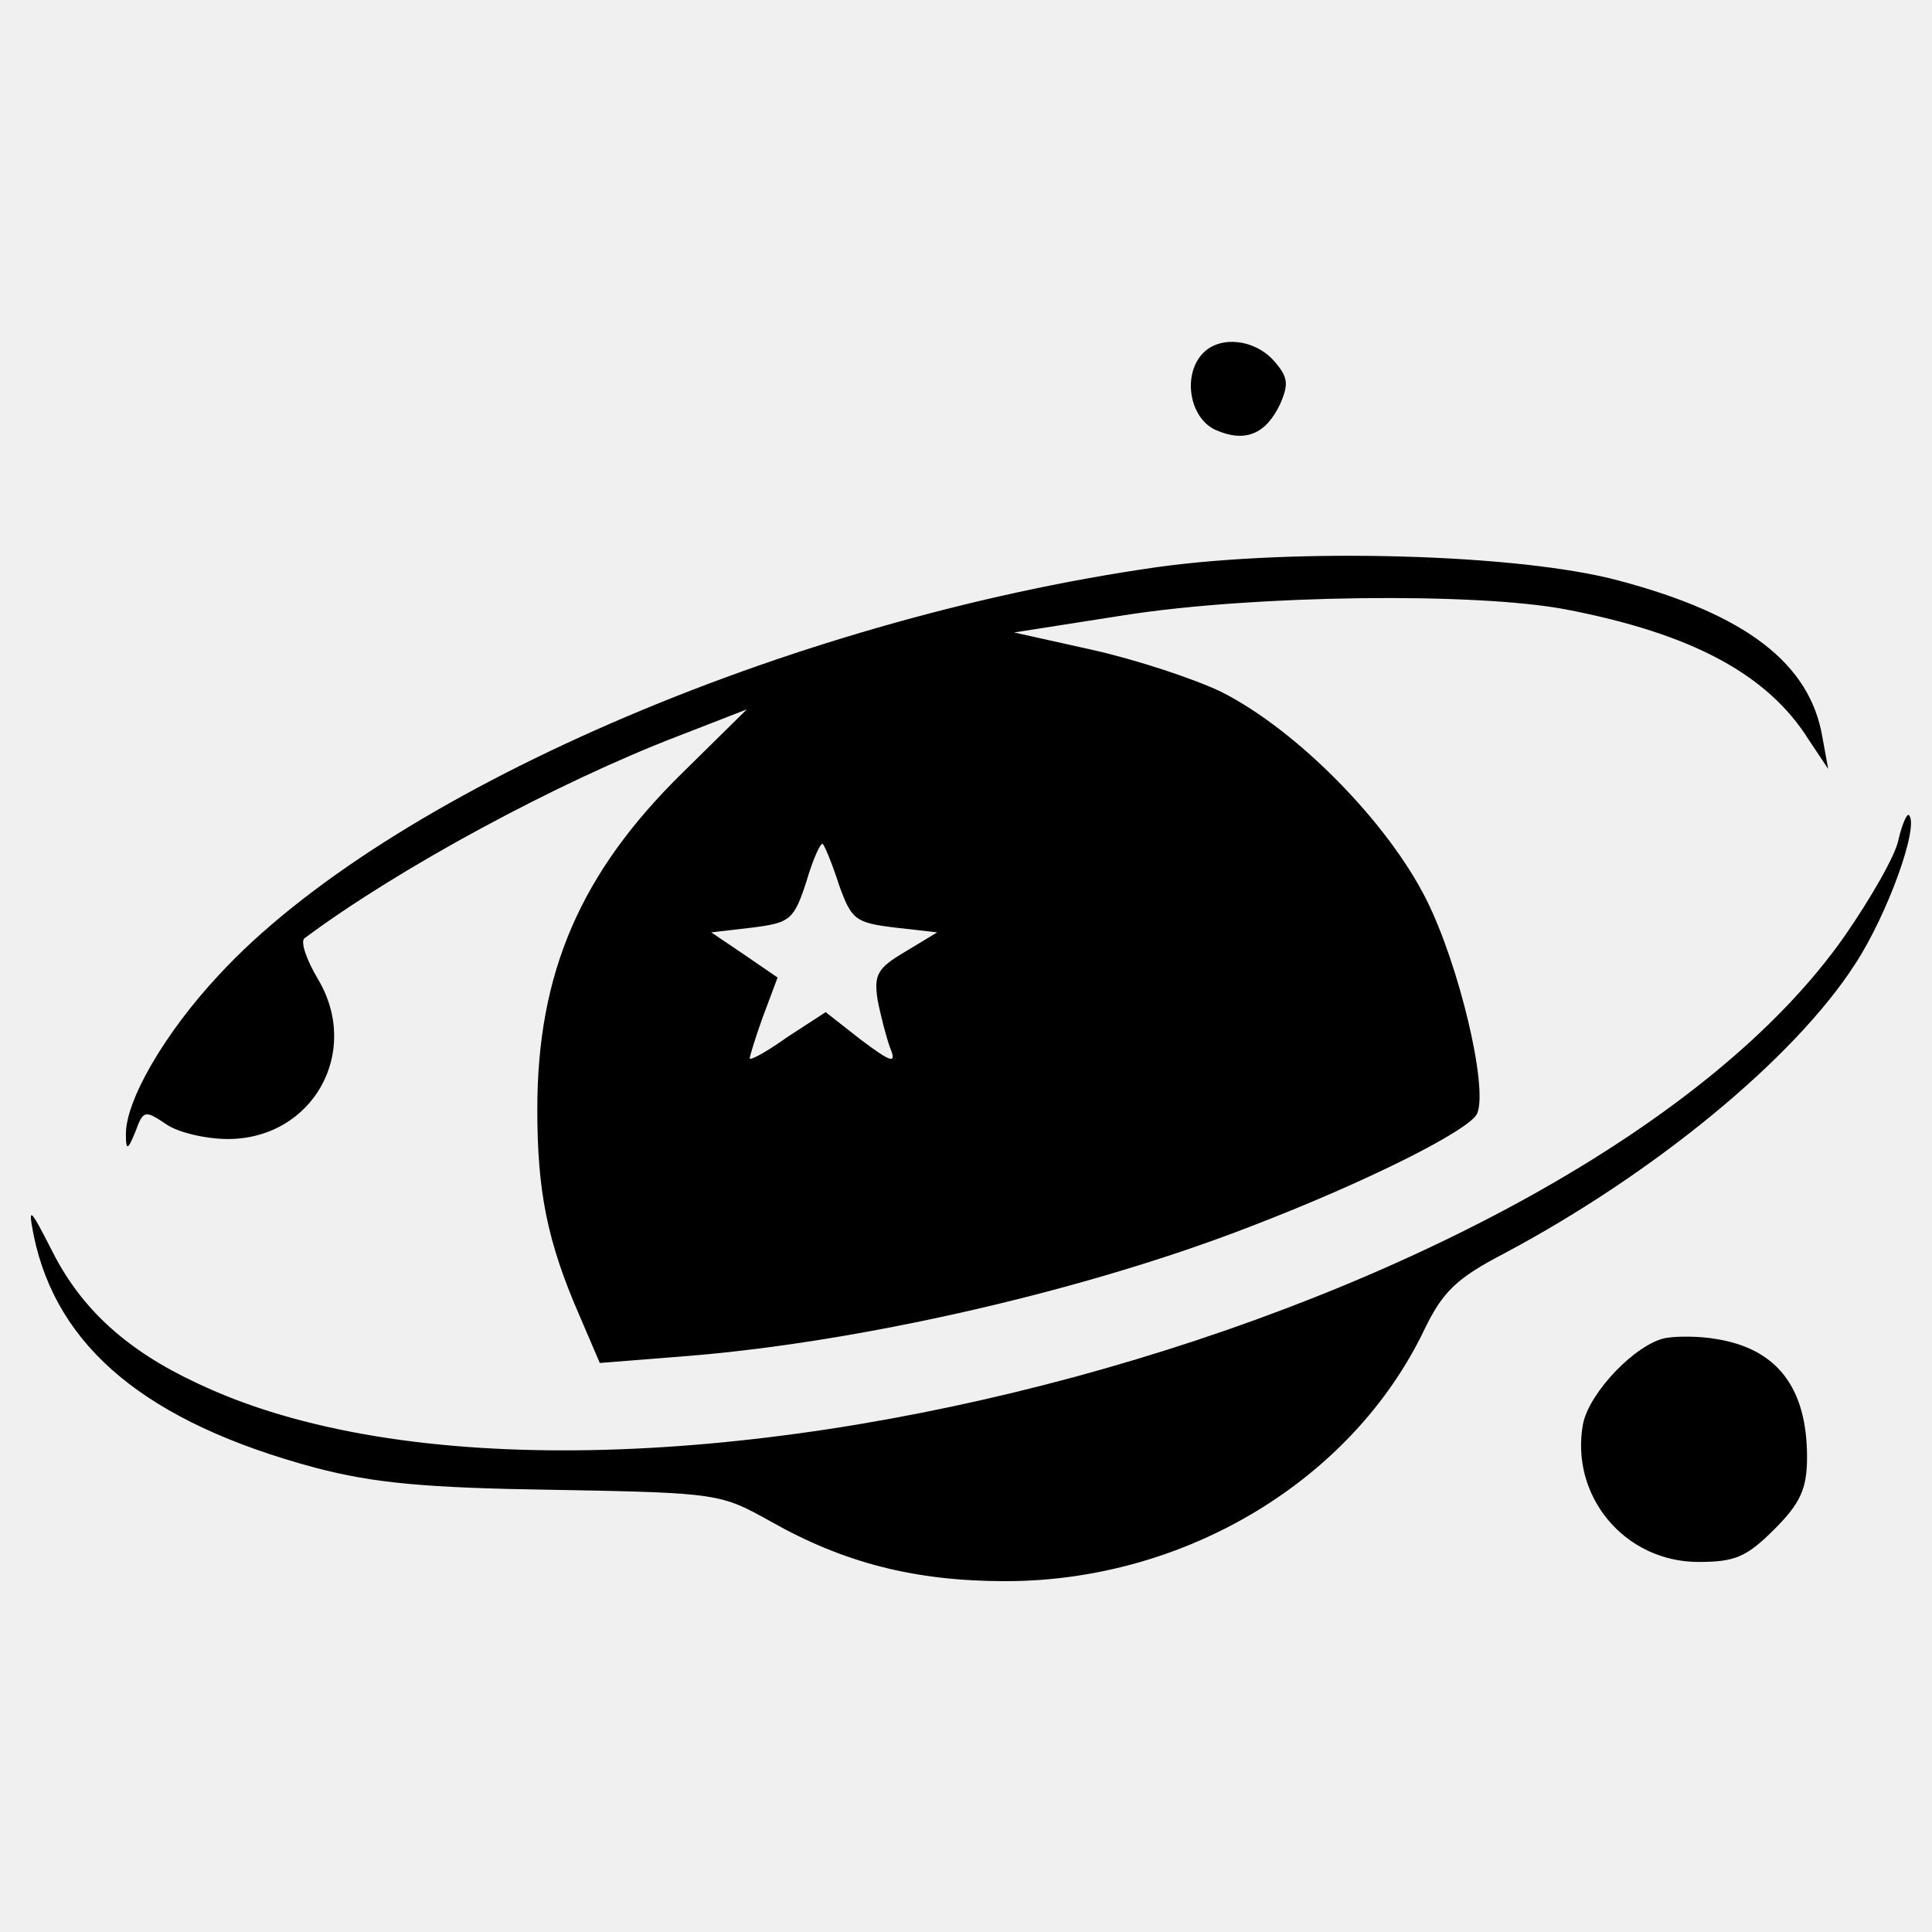
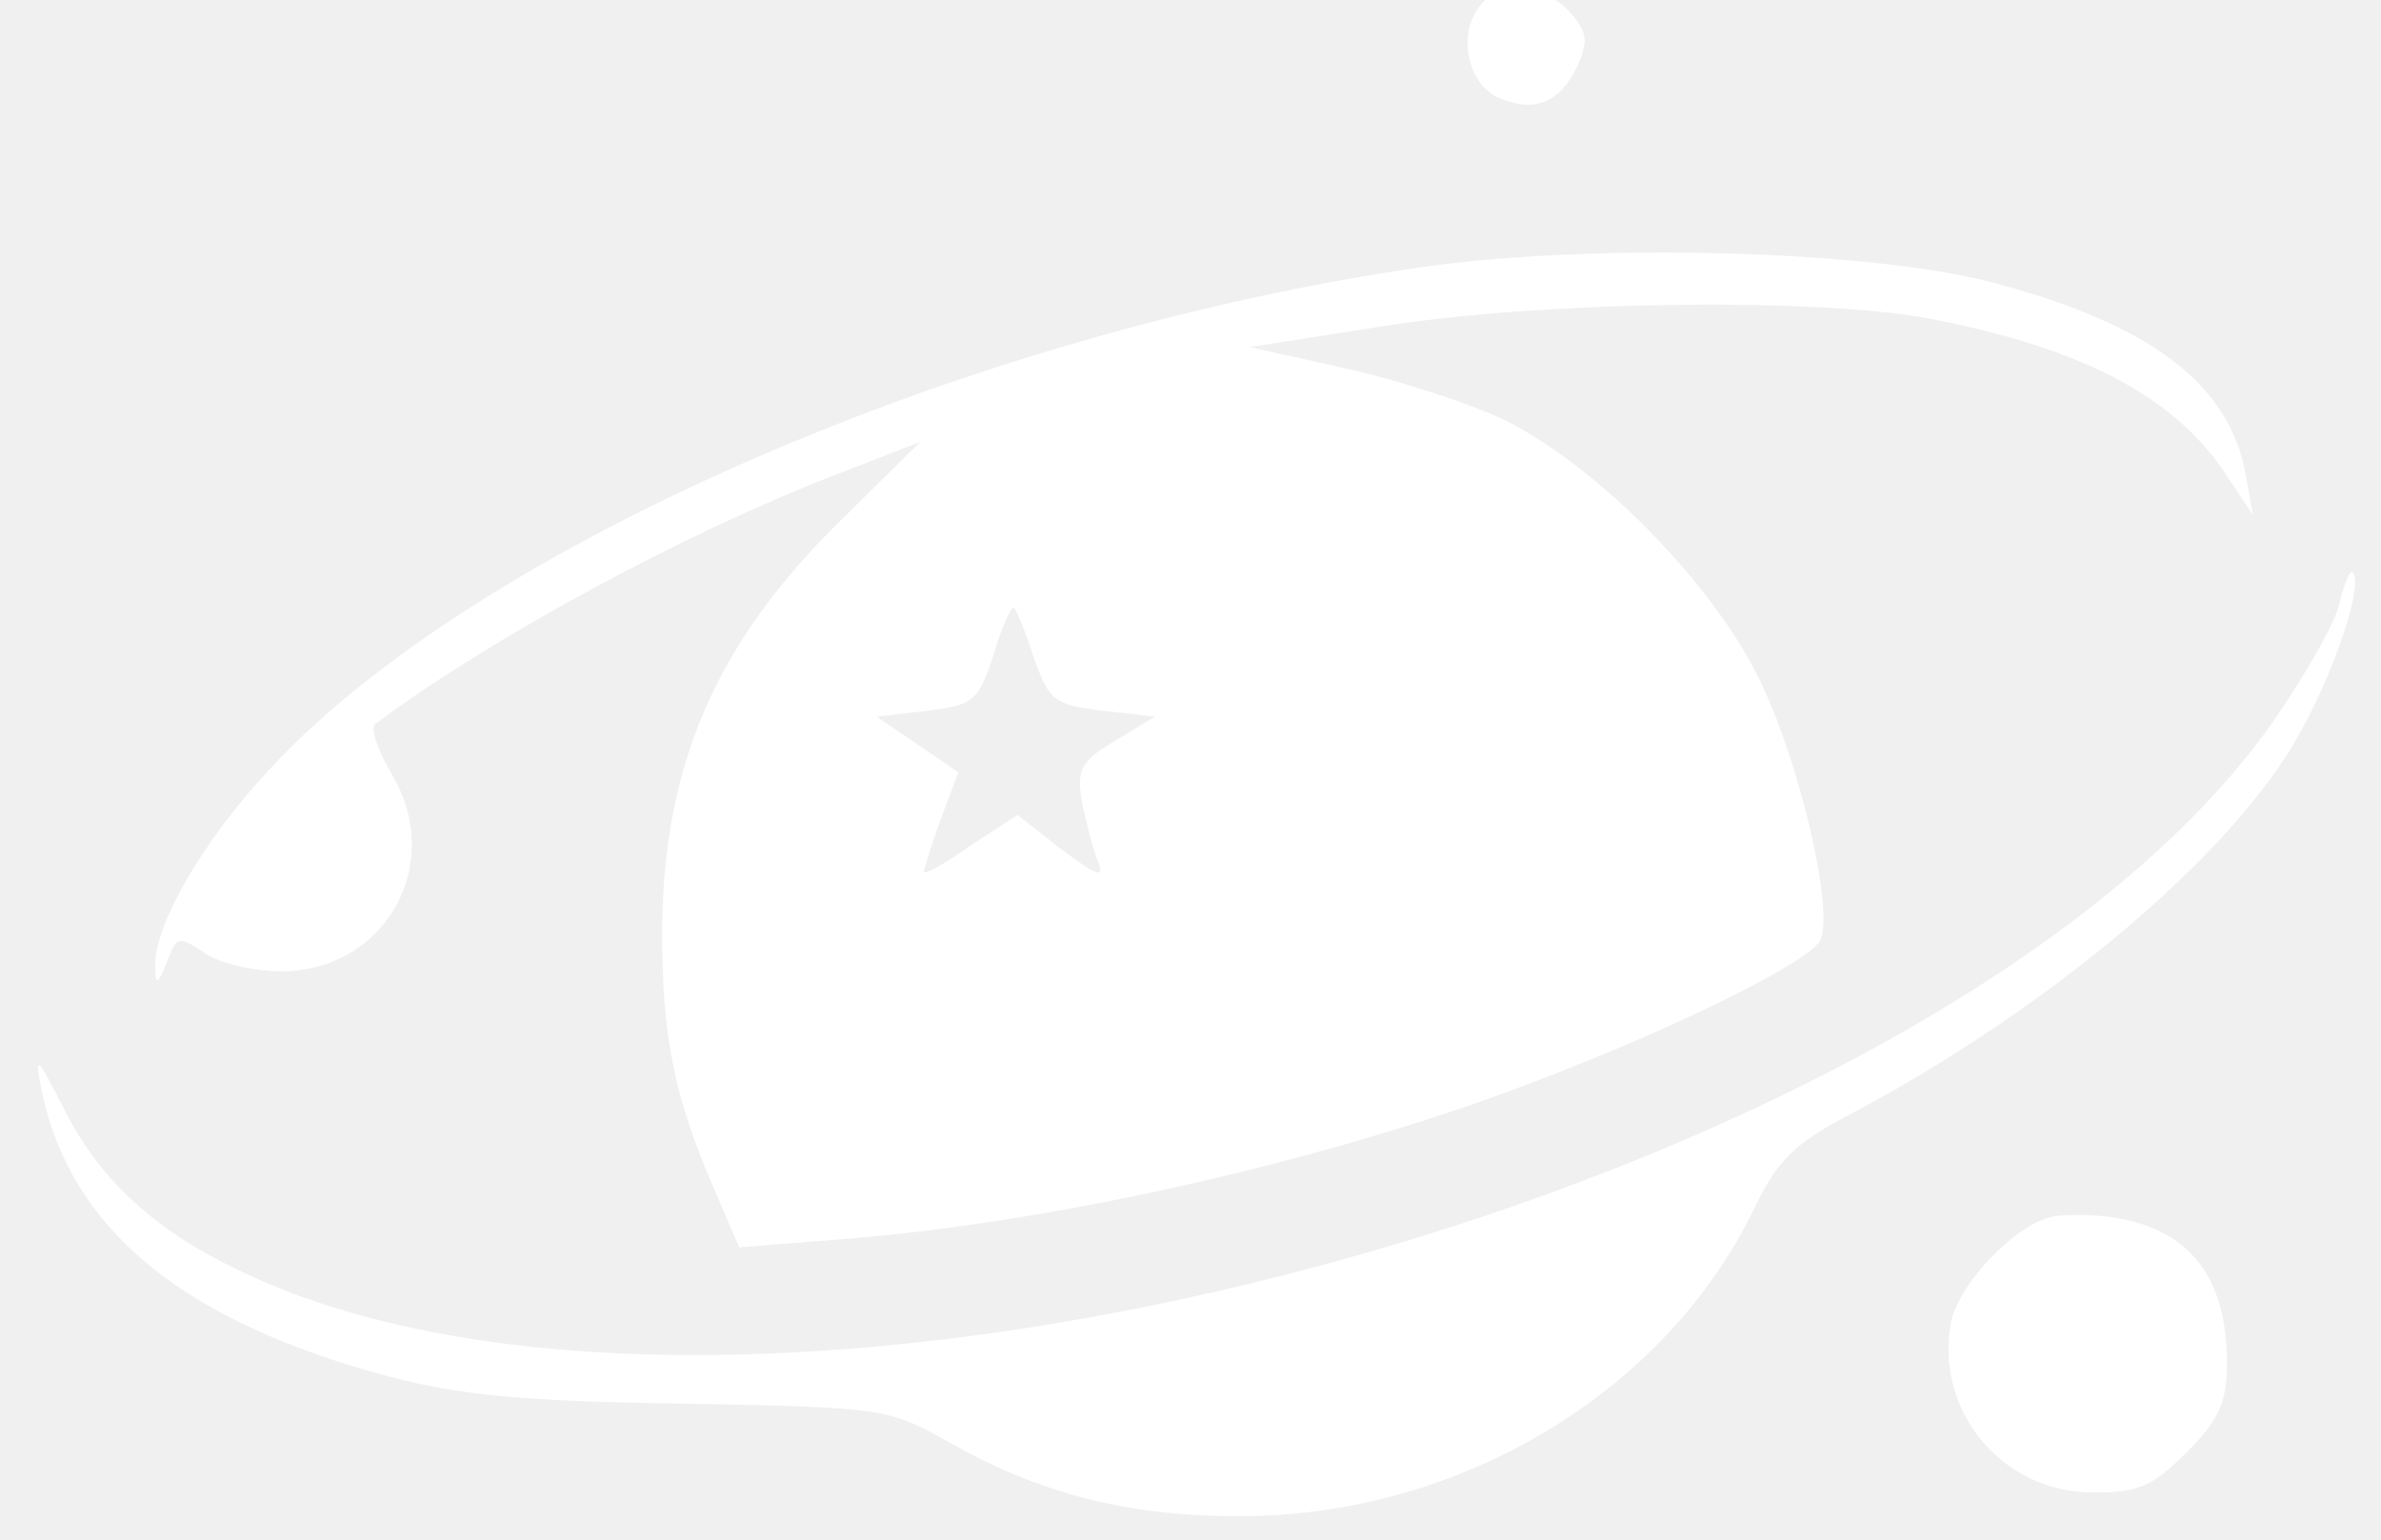
- <svg xmlns="http://www.w3.org/2000/svg" version="1.0" width="60pt" height="60pt" viewBox="0 0 201 134" preserveAspectRatio="xMidYMid meet">
-   <g transform="translate(0,134) scale(0.1,-0.1)" fill="#000000" stroke="none">
+ <svg xmlns="http://www.w3.org/2000/svg" version="1.0" viewBox="0 3 201 130" preserveAspectRatio="xMidYMid meet">
+   <g transform="translate(0,134) scale(0.1,-0.1)" fill="#ffffff" stroke="none">
    <path d="M1252 1308 c-22 -22 -15 -67 12 -80 31 -14 53 -5 68 27 9 21 8 28 -7 45 -20 22 -55 26 -73 8z" />
    <path d="M1204 1085 c-386 -55 -802 -236 -976 -424 -57 -61 -98 -132 -97 -167 0 -16 2 -16 10 4 8 22 10 22 31 8 12 -9 42 -16 65 -16 88 0 139 90 94 166 -12 20 -19 40 -14 43 98 73 263 162 388 210 l72 28 -67 -66 c-106 -104 -151 -208 -151 -350 0 -85 10 -137 44 -215 l21 -49 88 7 c179 14 414 67 589 135 120 46 230 101 236 118 11 28 -19 154 -53 222 -40 80 -134 176 -213 216 -29 14 -90 34 -135 44 l-81 18 115 18 c134 21 364 24 459 6 130 -25 210 -67 253 -136 l20 -30 -6 33 c-13 77 -80 128 -212 163 -104 28 -336 34 -480 14z m-331 -331 c13 -36 17 -39 58 -44 l44 -5 -33 -20 c-29 -17 -33 -24 -29 -50 3 -16 9 -39 13 -50 7 -17 2 -16 -30 8 l-37 29 -40 -26 c-21 -15 -39 -25 -39 -22 0 2 6 22 14 44 l15 40 -35 24 -34 23 43 5 c39 5 43 8 56 48 7 24 15 41 17 39 2 -2 10 -21 17 -43z" />
    <path d="M1975 801 c-3 -16 -29 -61 -56 -100 -278 -397 -1284 -670 -1714 -465 -73 34 -120 77 -150 136 -24 47 -26 49 -20 18 24 -117 118 -195 293 -242 61 -16 114 -21 249 -23 171 -3 173 -4 225 -33 76 -43 150 -62 244 -62 187 0 361 105 436 262 19 39 33 53 83 79 156 83 302 203 365 301 34 52 67 144 56 155 -2 2 -7 -9 -11 -26z" />
    <path d="M1733 283 c-31 -6 -79 -56 -86 -89 -14 -75 43 -144 120 -144 38 0 50 5 79 34 27 27 34 42 34 75 0 72 -31 113 -95 123 -17 3 -40 3 -52 1z" />
  </g>
</svg>
